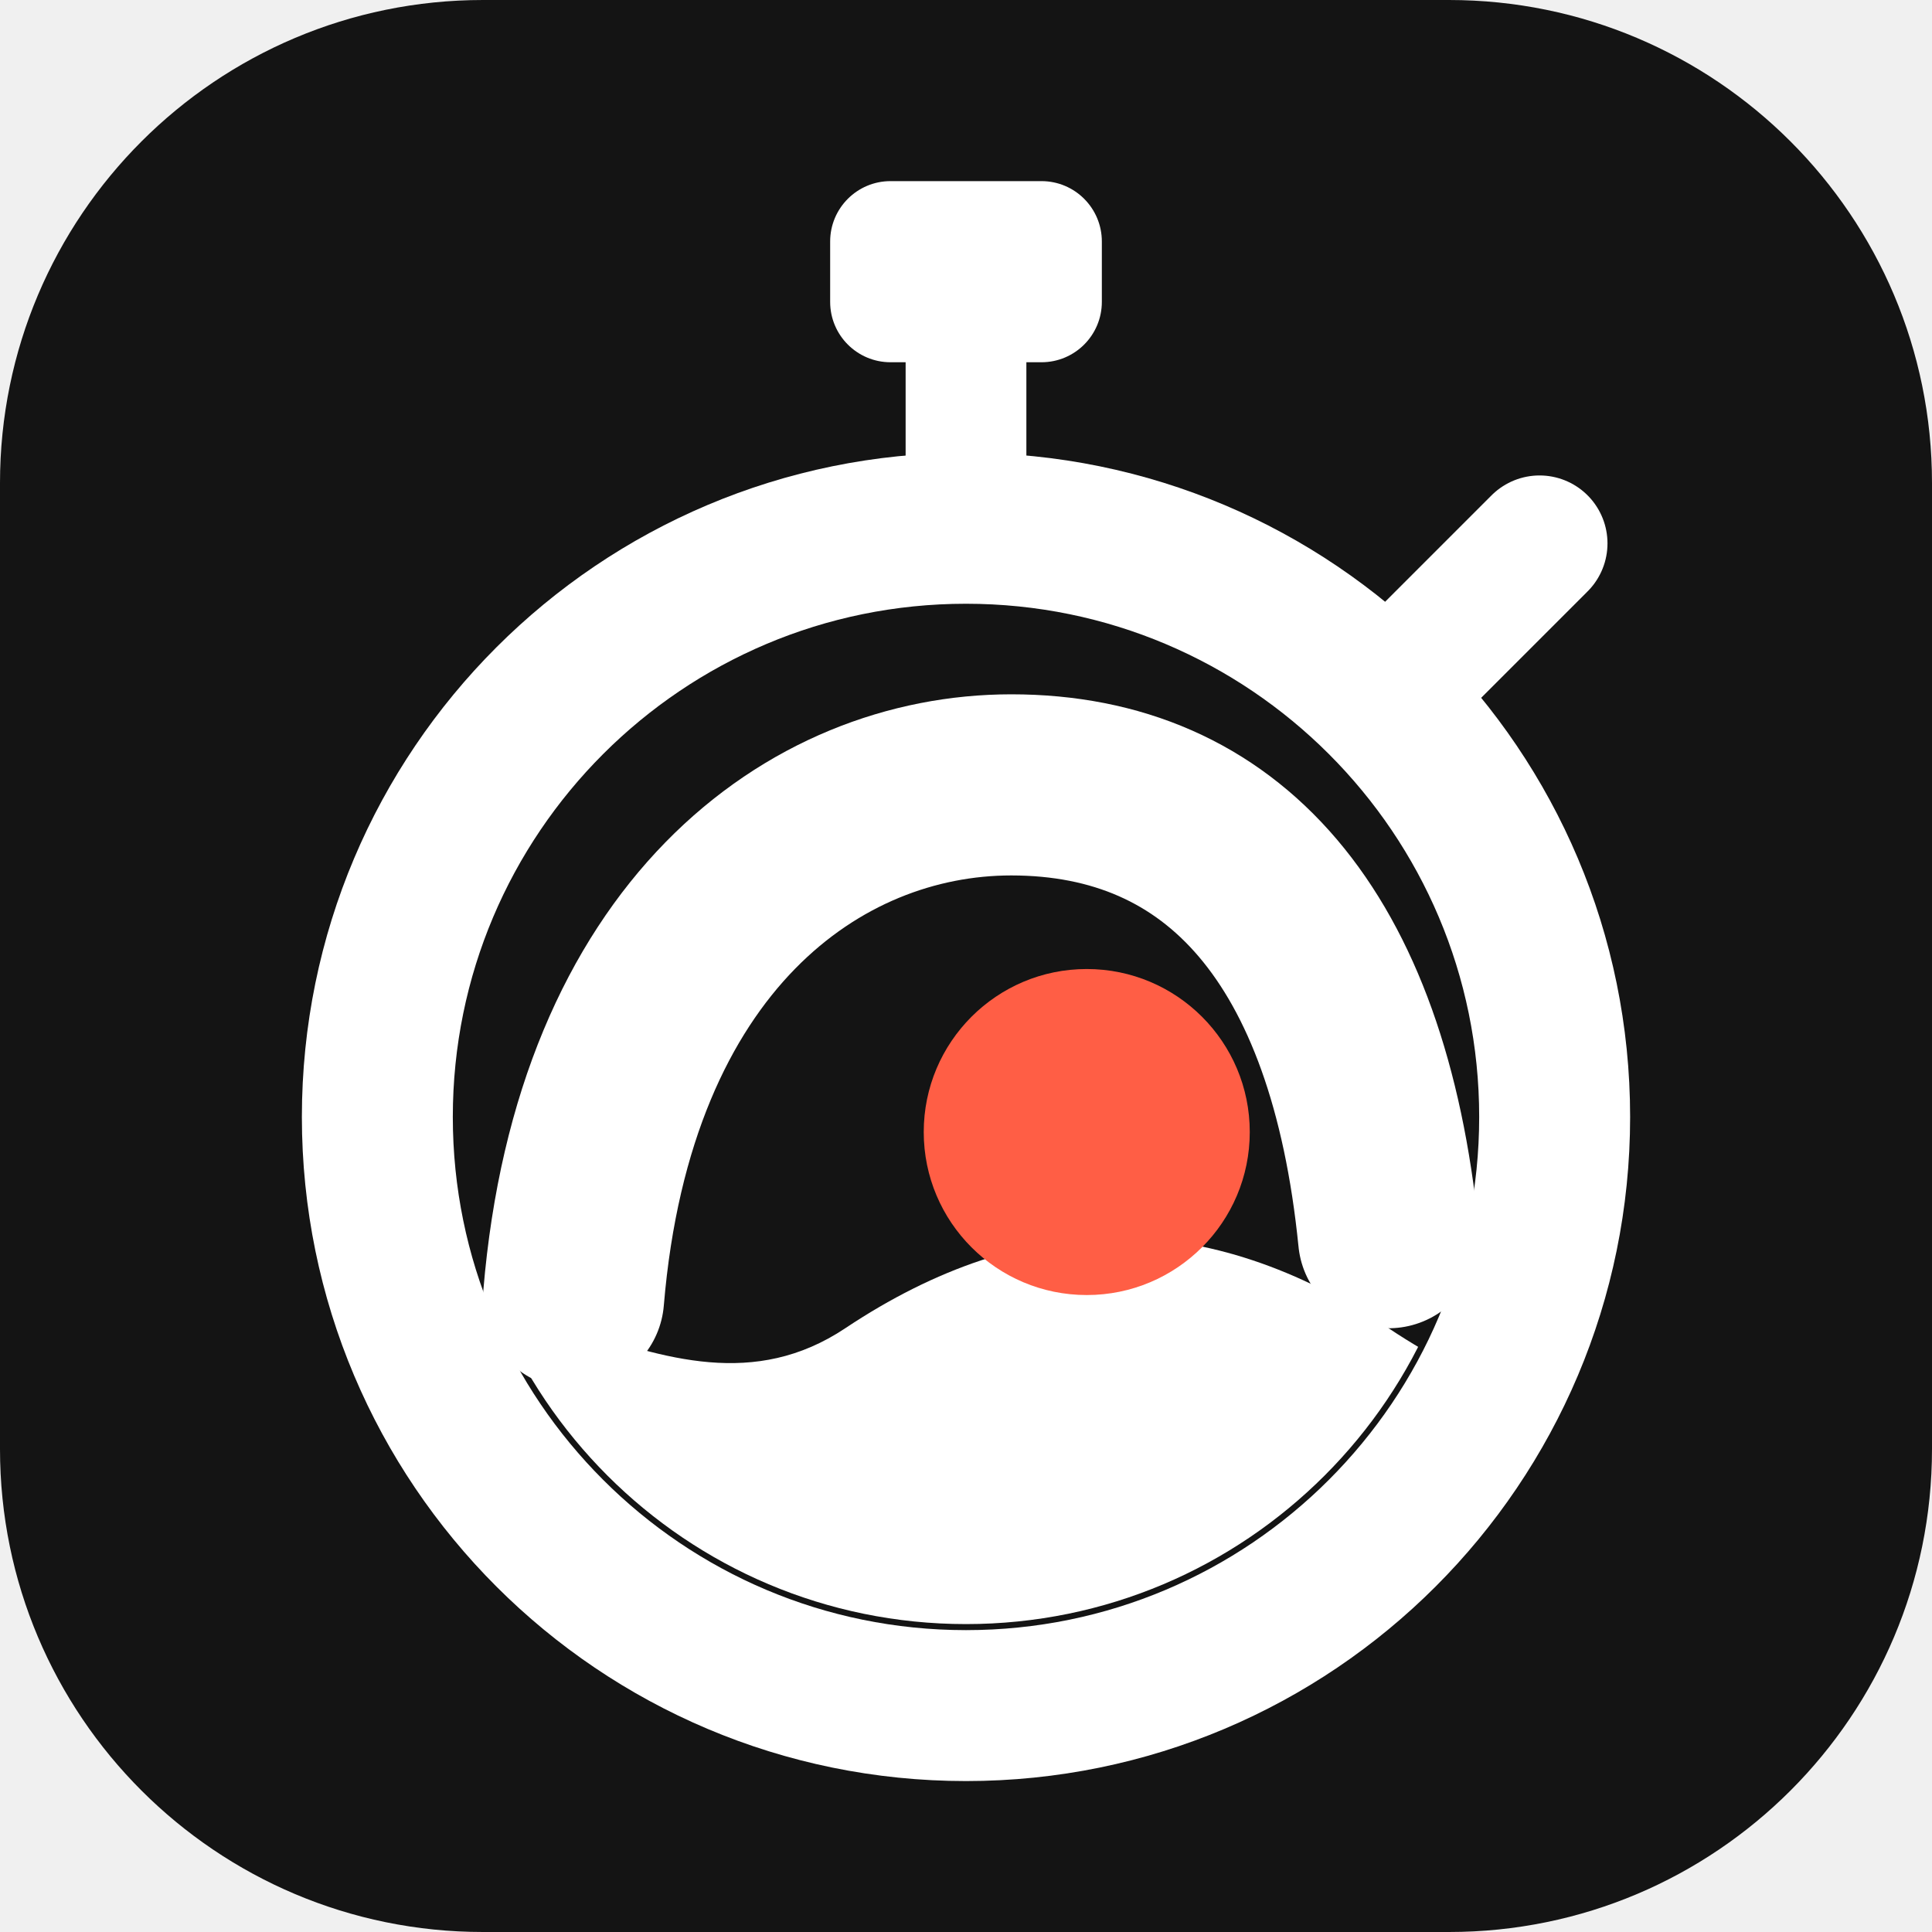
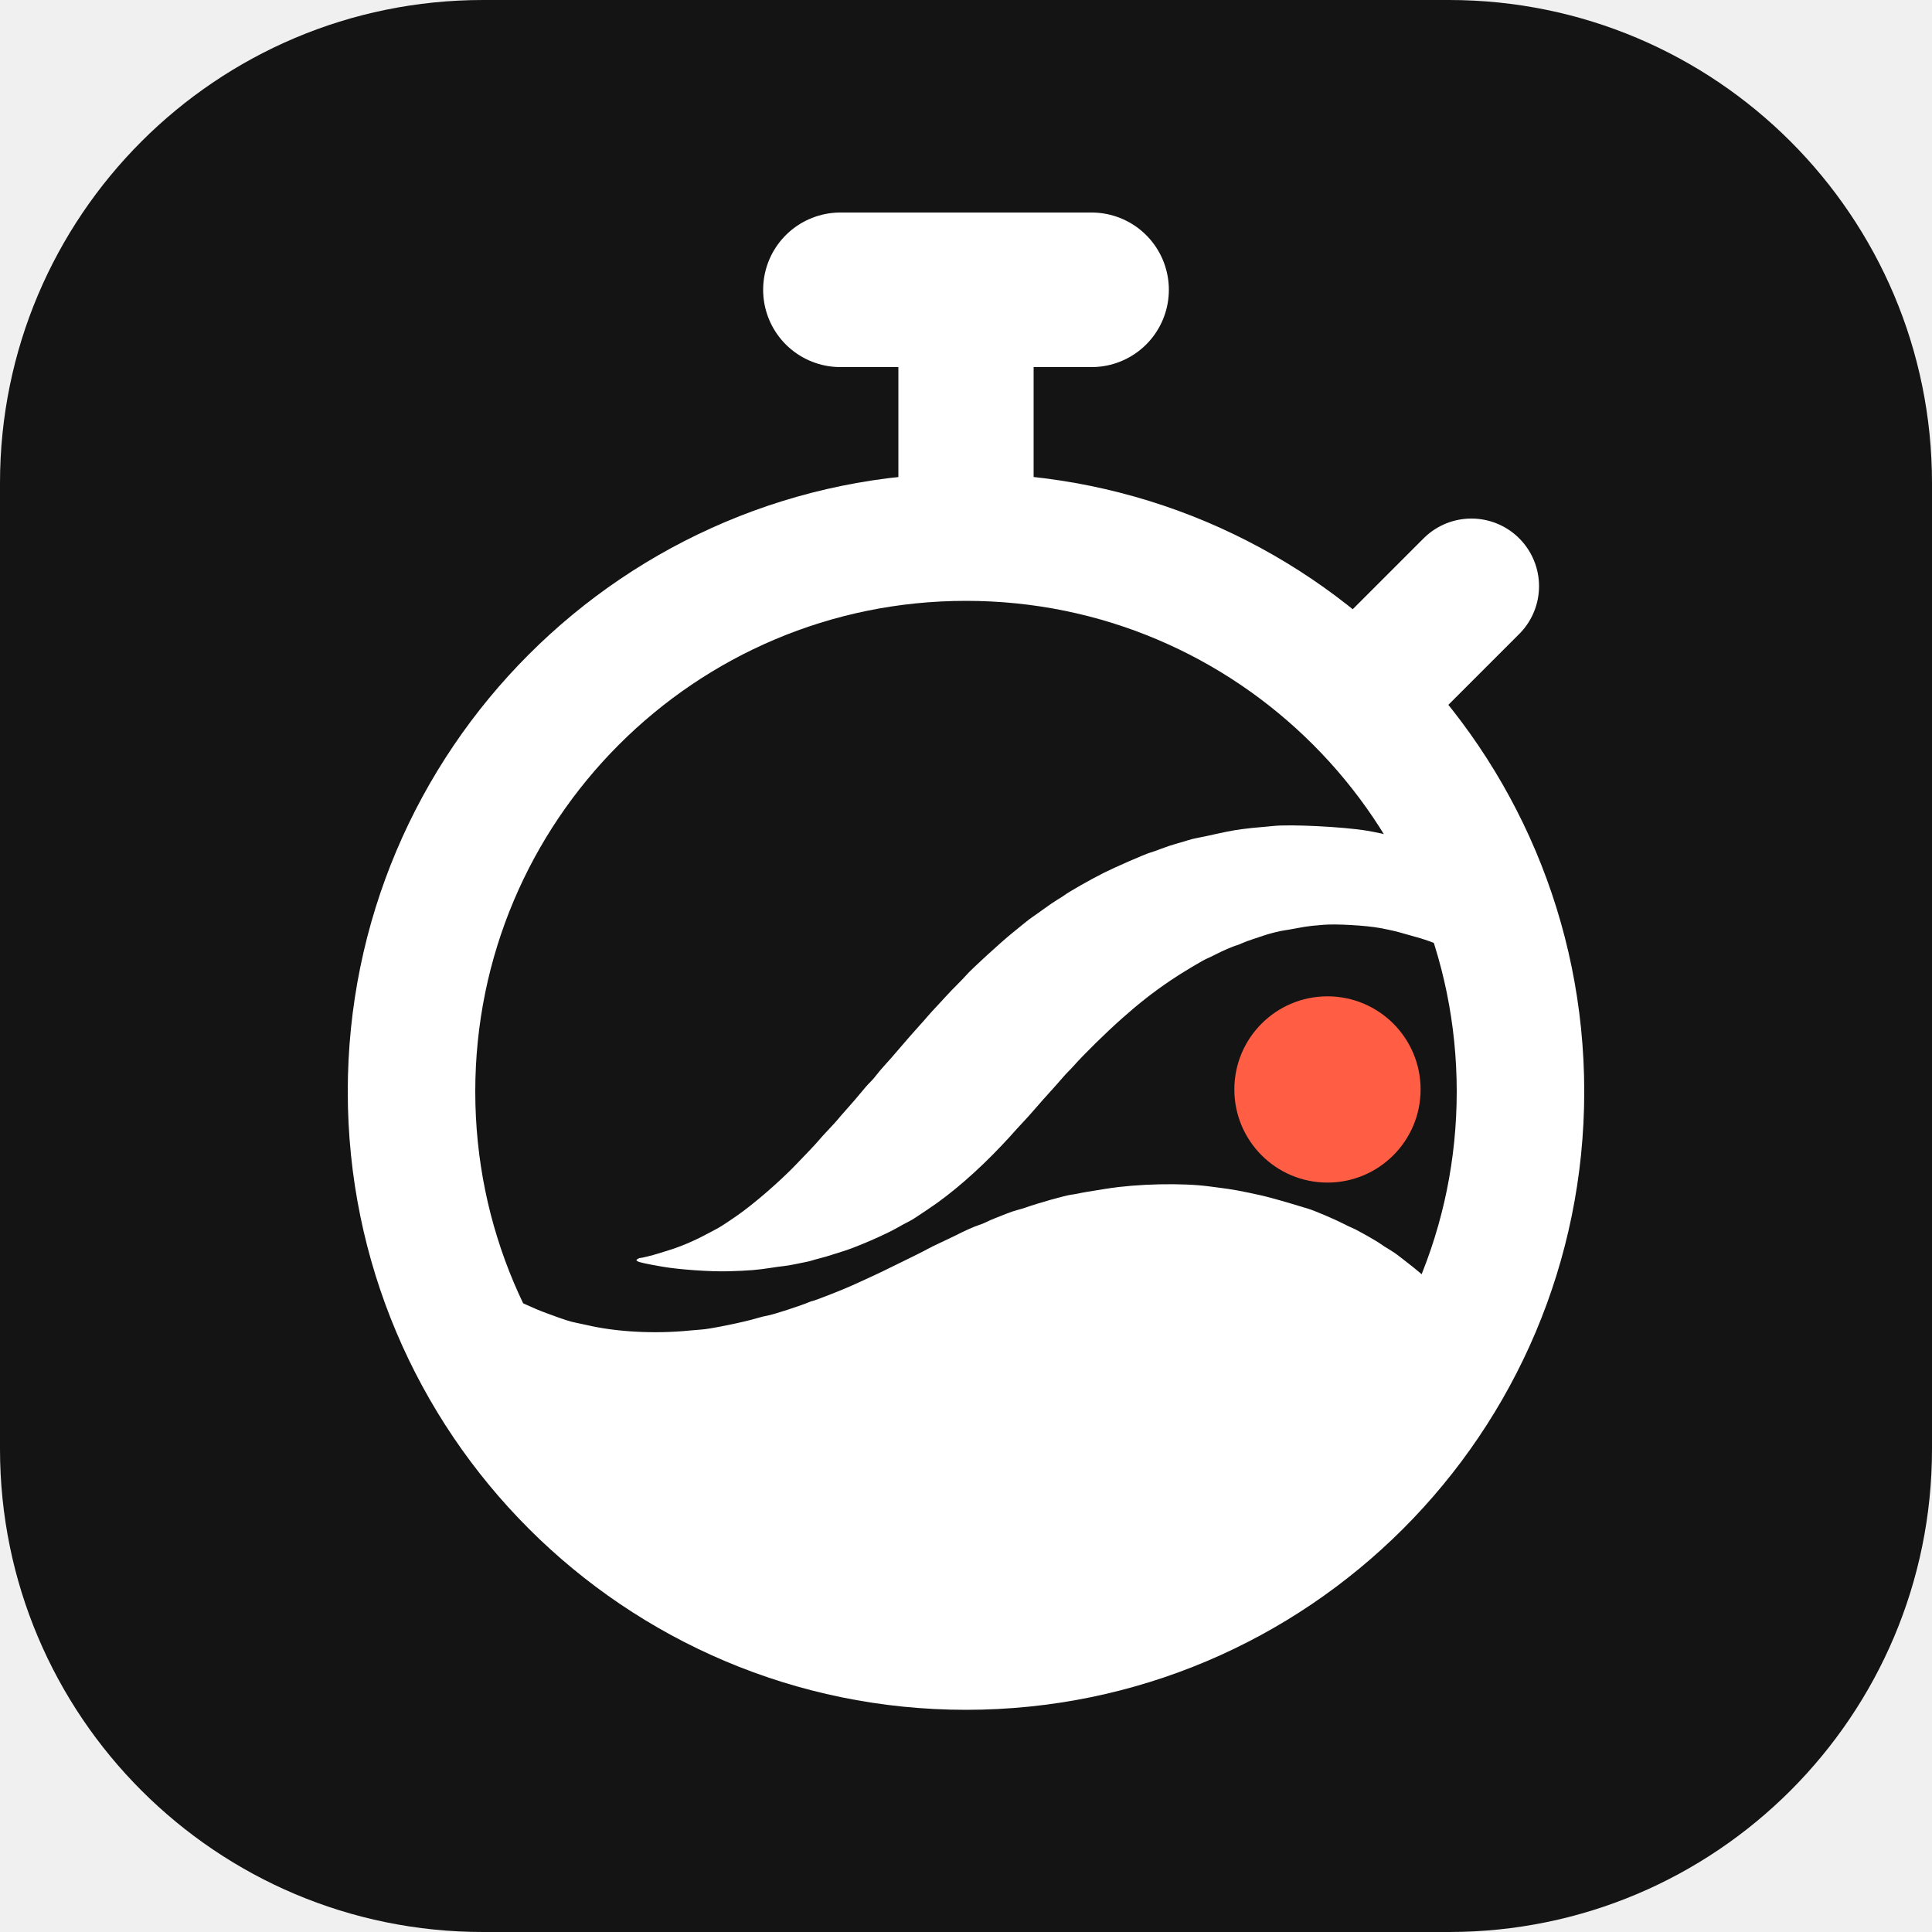
<svg xmlns="http://www.w3.org/2000/svg" viewBox="0 0 64 64" width="64" height="64" role="img" aria-label="Swimcro symbol">
  <g transform="translate(0 0) scale(1.0)">
    <rect width="64" height="64" rx="16" fill="#141414" />
-     <defs>
+     <g transform="scale(0.64)">
+       <line x1="50" y1="25.5" x2="50" y2="17.5" stroke="#FFFFFF" stroke-width="7" stroke-linecap="round" />
+       <line x1="43.5" y1="15" x2="56.5" y2="15" stroke="#FFFFFF" stroke-width="8" stroke-linecap="round" />
+       <line x1="72.27" y1="34.23" x2="76.16" y2="30.34" stroke="#FFFFFF" stroke-width="7" stroke-linecap="round" />
+       <circle cx="50" cy="56.5" r="28.7" fill="none" stroke="#FFFFFF" stroke-width="6.6" />
      <clipPath id="cs">
-         <circle cx="32" cy="37" r="16.8" />
+         <circle cx="50" cy="56.5" r="25.9" />
      </clipPath>
-     </defs>
-     <rect x="27.5" y="6" width="9" height="6" rx="2" fill="#FFFFFF" />
-     <path d="M32 12 V16" stroke="#FFFFFF" stroke-width="4" stroke-linecap="round" />
-     <path d="M47.5 21.5 L51 18" stroke="#FFFFFF" stroke-width="4.5" stroke-linecap="round" />
-     <circle cx="32" cy="37" r="19.5" fill="none" stroke="#FFFFFF" stroke-width="5" />
-     <path clip-path="url(#cs)" d="M10 44 C16 40 22 48 28 44 S40 40 46 44 S58 48 62 44 V64 H10Z" fill="#FFFFFF" />
-     <path d="M19 43 C20 31 27 26 33.5 26 C40.5 26 45 31 46 41" fill="none" stroke="#FFFFFF" stroke-width="6" stroke-linecap="round" />
-     <circle cx="36" cy="37.5" r="5.4" fill="#FF5E45" />
+       <path d="M20.6 68.77 L21.04 68.77 L21.44 68.79 L21.83 68.88 L22.23 68.9 L22.62 68.99 L23.01 69.08 L23.4 69.23 L23.79 69.39 L24.18 69.48 L24.57 69.57 L24.96 69.79 L25.34 70.01 L25.73 70.16 L26.12 70.38 L26.51 70.54 L26.9 70.62 L27.29 70.78 L27.68 70.93 L28.07 71.02 L28.46 71.18 L28.85 71.26 L29.24 71.42 L29.63 71.44 L30.03 71.46 L30.42 71.62 L30.82 71.64 L31.21 71.73 L31.6 71.75 L32 71.77 L32.4 71.8 L32.79 71.82 L33.19 71.84 L33.59 71.86 L33.98 71.82 L34.38 71.77 L34.78 71.8 L35.18 71.75 L35.58 71.71 L35.98 71.73 L36.38 71.69 L36.78 71.64 L37.18 71.54 L37.58 71.43 L37.98 71.38 L38.38 71.34 L38.78 71.29 L39.19 71.18 L39.59 71.08 L39.99 70.97 L40.4 70.86 L40.8 70.68 L41.21 70.57 L41.61 70.46 L42.02 70.35 L42.42 70.18 L42.83 70.07 L43.23 69.96 L43.64 69.71 L44.04 69.6 L44.46 69.36 L44.86 69.19 L45.27 69.08 L45.68 68.84 L46.08 68.66 L46.49 68.48 L46.9 68.31 L47.31 68.07 L47.72 67.89 L48.13 67.72 L48.54 67.47 L48.94 67.3 L49.35 67.12 L49.76 66.88 L50.17 66.77 L50.57 66.59 L50.98 66.35 L51.39 66.18 L51.8 66 L52.2 65.89 L52.61 65.72 L53.01 65.61 L53.42 65.43 L53.83 65.26 L54.23 65.15 L54.64 64.97 L55.04 64.86 L55.44 64.82 L55.85 64.64 L56.25 64.53 L56.65 64.49 L57.06 64.38 L57.46 64.27 L57.86 64.16 L58.27 64.05 L58.67 64 L59.07 63.9 L59.47 63.85 L59.87 63.87 L60.27 63.83 L60.67 63.79 L61.07 63.68 L61.47 63.63 L61.87 63.66 L62.26 63.68 L62.66 63.7 L63.06 63.66 L63.45 63.68 L63.85 63.7 L64.25 63.72 L64.64 63.81 L65.03 63.83 L65.43 63.92 L65.82 63.94 L66.22 64.03 L66.61 64.12 L67 64.14 L67.4 64.23 L67.79 64.32 L68.18 64.48 L68.57 64.56 L68.96 64.72 L69.35 64.81 L69.74 65.03 L70.12 65.18 L70.52 65.27 L70.9 65.49 L71.29 65.64 L71.68 65.86 L72.06 66.09 L72.45 66.31 L72.83 66.59 L73.21 66.81 L73.6 67.03 L73.98 67.32 L74.36 67.61 L74.74 67.96 L75.11 68.31 L75.49 68.66 L75.87 69.08 L76.24 69.57 L77.74 71.57 L79.4 75.57 L79.4 100 L20.6 100 Z" fill="#FFFFFF" clip-path="url(#cs)" />
+       <g transform="matrix(0.13204 0.00745 -0.00745 0.13204 20.001 26.191)">
+         <path d="M123.25 361.49 C130.37 360.99 134.94 360.45 144.5 358.97 C149.13 358.25 151.13 357.87 156 356.75 C157.17 356.48 158.91 356.13 159.88 355.97 C161.58 355.69 164.59 354.94 169.12 353.67 C170.36 353.32 173.51 352.28 176.12 351.37 C178.74 350.45 181.38 349.56 182 349.39 C184.69 348.63 191.52 345.91 196.12 343.75 C197.36 343.17 198.98 342.49 199.71 342.23 C200.45 341.97 201.69 341.41 202.46 340.99 C203.24 340.57 205.28 339.6 207 338.83 C208.72 338.05 210.52 337.18 211 336.87 C211.48 336.57 212.75 335.92 213.81 335.43 C214.87 334.94 216.76 333.97 217.99 333.27 C219.23 332.57 220.36 332 220.51 332 C220.66 332 221.59 331.53 222.58 330.95 C223.57 330.37 225.5 329.32 226.88 328.62 C228.25 327.91 231.4 326.22 233.88 324.87 C236.35 323.51 238.82 322.18 239.38 321.91 C239.93 321.63 242.12 320.46 244.25 319.29 C254 313.94 278.29 301.95 281.02 301.13 C281.72 300.92 286.43 298.9 289.5 297.5 C292.53 296.12 293.36 295.79 295.75 295.01 C296.92 294.62 298.77 293.94 299.88 293.5 C300.98 293.05 302.27 292.54 302.75 292.37 C304.05 291.91 306.03 291.19 309.25 290.01 C310.83 289.43 313.14 288.7 314.38 288.38 C315.61 288.06 317.64 287.5 318.88 287.12 C320.11 286.75 321.91 286.25 322.88 286 C323.84 285.75 324.91 285.43 325.25 285.3 C325.59 285.17 326.44 284.99 327.12 284.89 C327.81 284.8 328.94 284.56 329.62 284.37 C332.46 283.57 342.17 281.9 346.25 281.51 C358.62 280.34 375.36 280.67 383.62 282.25 C384.31 282.38 386.45 282.78 388.38 283.13 C393.93 284.13 397.22 284.95 403.88 286.96 C405.66 287.5 407.93 288.18 408.92 288.47 C409.9 288.76 411.47 289.35 412.42 289.77 C413.36 290.19 415.14 290.94 416.37 291.42 C421.34 293.37 426.21 295.72 431.21 298.6 C432.91 299.58 434.95 300.73 435.74 301.16 C437.48 302.1 441.28 304.63 443.45 306.29 C446.26 308.44 446.6 307.74 444.61 303.88 C438.95 292.93 428.75 282.06 416 273.41 C414.42 272.34 412.51 271.01 411.75 270.47 C410.99 269.93 409.36 268.97 408.12 268.33 C406.89 267.7 405.43 266.88 404.88 266.5 C403.45 265.52 395.13 261.41 393.5 260.87 C392.74 260.62 390.89 259.86 389.38 259.18 C386.33 257.82 378.21 254.89 375.88 254.32 C371.17 253.17 366.15 251.98 364.62 251.65 C363.66 251.45 361.81 251.04 360.5 250.76 C356.8 249.94 347.46 248.56 343.74 248.27 C341.89 248.13 338.69 247.89 336.63 247.73 C325.94 246.9 308.41 248.27 296.4 250.89 C289.97 252.28 286.71 253.03 285.5 253.39 C284.88 253.57 283.7 253.84 282.88 253.99 C280.58 254.39 270.36 257.9 265 260.13 C264.24 260.44 262.85 260.94 261.9 261.24 C260.95 261.53 259.15 262.26 257.9 262.86 C256.65 263.45 254.69 264.36 253.54 264.87 C252.39 265.38 250.93 266.13 250.28 266.53 C249.63 266.93 248.26 267.58 247.24 267.96 C245.55 268.59 241.63 270.63 238 272.76 C237.24 273.2 234.94 274.46 232.88 275.56 C230.81 276.66 228.56 277.93 227.88 278.38 C227.19 278.83 224.86 280.19 222.7 281.41 C217.13 284.56 212.02 287.43 211 287.99 C210.52 288.25 209.11 289.02 207.88 289.7 C206.64 290.38 204.22 291.67 202.5 292.56 C200.78 293.45 199.04 294.36 198.62 294.58 C195.61 296.18 184.52 301.25 184.02 301.25 C183.86 301.25 183.3 301.47 182.78 301.74 C179.74 303.28 168.65 307.58 166.62 307.99 C165.8 308.16 164.1 308.68 162.84 309.15 C158.05 310.93 144.5 314.51 141.22 314.86 C140.34 314.96 138.28 315.25 136.62 315.51 C123.18 317.64 107.99 317.68 96.38 315.63 C95.28 315.44 93.42 315.15 92.25 314.99 C89.76 314.65 87.64 314.1 80.75 311.99 C77.58 311.02 75.7 310.36 72.29 309.02 C70.88 308.46 69.55 308 69.35 308 C68.89 308 67.03 307.22 61.5 304.7 C53.59 301.1 51.28 300.53 45.8 300.84 C41.96 301.05 41.14 301.26 37.83 302.89 C32.41 305.57 29.06 309.34 27.1 314.99 C25.56 319.45 25.63 323.2 27.36 328.23 C28.44 331.39 29.13 332.71 31.02 335.26 C35.41 341.18 41.95 346.01 51.62 350.46 C56.85 352.87 57.8 353.28 59.25 353.77 C60.01 354.02 61.3 354.47 62.12 354.76 C69.46 357.39 86.54 360.69 96.88 361.47 C100.88 361.77 119.02 361.79 123.25 361.49 Z" fill="#FFFFFF" />
+         <path d="M150.62 291.48 C158.64 290.79 161.94 290.33 167.5 289.12 C168.94 288.8 170.97 288.41 172 288.25 C173.03 288.09 175.11 287.62 176.62 287.2 C178.14 286.79 179.99 286.3 180.75 286.11 C181.51 285.92 182.52 285.61 183 285.41 C183.48 285.21 184.89 284.74 186.12 284.35 C187.36 283.97 189.33 283.27 190.5 282.8 C191.67 282.33 193.36 281.69 194.25 281.38 C199.35 279.6 211.25 273.62 216.1 270.41 C217.21 269.67 218.8 268.69 219.62 268.24 C220.45 267.78 221.74 266.93 222.5 266.34 C223.26 265.74 225.33 264.18 227.11 262.86 C235.66 256.53 245.67 246.82 254.63 236.16 C257.04 233.3 257.75 232.43 260.05 229.52 C260.64 228.78 261.8 227.37 262.63 226.4 C263.46 225.42 264.78 223.78 265.57 222.75 C267.59 220.11 271.24 215.5 274.39 211.62 C275.28 210.53 276.37 209.12 276.82 208.51 C277.26 207.89 278.14 206.82 278.77 206.13 C279.39 205.44 280.35 204.31 280.89 203.62 C284.57 198.95 292.81 189.88 298.74 184 C305.14 177.64 310.21 173.19 316.92 168.06 C321.03 164.91 329.39 159.25 330.88 158.61 C331.29 158.43 332.69 157.66 334 156.88 C336.53 155.39 340.48 153.41 342.11 152.84 C342.66 152.64 343.6 152.21 344.22 151.86 C344.83 151.52 346.52 150.78 347.98 150.22 C349.43 149.66 351.24 148.93 352 148.61 C354.1 147.72 358.7 146.28 360.38 145.99 C361.2 145.84 363.39 145.33 365.25 144.85 C367.11 144.37 369.75 143.82 371.12 143.61 C372.5 143.41 374.45 143.13 375.45 142.98 C380.27 142.29 392.11 142.3 397.5 143 C401.59 143.53 404.25 143.99 406.88 144.62 C408.39 144.98 410.52 145.45 411.62 145.67 C414.09 146.15 418.79 147.48 421.12 148.37 C422.09 148.73 423.55 149.26 424.38 149.54 C425.2 149.82 427.42 150.71 429.3 151.52 C431.19 152.34 432.85 153 433 153 C433.15 153 433.69 153.22 434.2 153.49 C434.71 153.76 436.31 154.5 437.75 155.14 C439.19 155.78 441.33 156.73 442.5 157.25 C445.21 158.45 448.11 159.04 451.47 159.07 C456.29 159.12 458.37 158.33 461.25 155.36 C467.8 148.6 465.95 138.88 456.47 130.21 C452.44 126.53 443.9 121.09 438.25 118.6 C436.94 118.03 434.86 117.05 433.62 116.43 C432.39 115.81 431.09 115.23 430.75 115.13 C430.08 114.95 428.94 114.53 425.38 113.15 C424.14 112.67 422 111.98 420.62 111.61 C417.79 110.84 414.94 110.03 412.38 109.25 C408.59 108.11 396.73 105.96 390.25 105.25 C381.06 104.24 359.96 104.38 353.5 105.5 C352.74 105.64 350.89 105.91 349.38 106.12 C344.05 106.84 338.95 107.81 335.5 108.75 C334.61 108.99 332.75 109.5 331.38 109.87 C330 110.24 328.37 110.7 327.75 110.89 C327.13 111.08 325.61 111.48 324.38 111.77 C323.14 112.06 321.45 112.58 320.62 112.92 C319.8 113.26 317.83 113.97 316.25 114.49 C314.67 115.02 312.02 116.06 310.38 116.81 C308.73 117.57 306.77 118.38 306.04 118.62 C304.37 119.17 292.73 125.04 288.38 127.54 C283.42 130.38 274.84 135.93 273.38 137.24 C273.1 137.49 272.03 138.26 271 138.95 C269.97 139.64 267.76 141.32 266.1 142.69 C264.43 144.06 262.46 145.63 261.72 146.18 C260.97 146.73 259.47 148.02 258.37 149.04 C257.27 150.06 255.31 151.86 254 153.03 C249.77 156.85 238.51 168.39 236.98 170.47 C236.62 170.97 235.11 172.72 233.64 174.38 C232.16 176.03 230.51 177.94 229.98 178.62 C229.44 179.31 227.82 181.28 226.37 183 C224.93 184.72 223.38 186.62 222.93 187.22 C222.49 187.83 221.17 189.51 220 190.95 C218.83 192.39 217.22 194.43 216.42 195.47 C215.62 196.52 214.49 197.97 213.92 198.7 C213.34 199.43 212.03 201.14 211 202.51 C209.97 203.87 208.26 206.05 207.2 207.34 C206.14 208.63 204.75 210.46 204.11 211.41 C203.47 212.35 202.59 213.52 202.15 214 C200.89 215.39 199.44 217.22 198.01 219.23 C197.28 220.26 195.21 222.96 193.4 225.23 C191.59 227.51 189.93 229.66 189.71 230 C189.49 230.34 188.08 232.07 186.59 233.83 C185.1 235.59 183.45 237.61 182.94 238.33 C182.42 239.04 181.01 240.77 179.81 242.18 C178.61 243.58 176.2 246.39 174.46 248.43 C168.57 255.3 158.92 264.66 152.72 269.5 C148.46 272.83 146.08 274.56 144.62 275.4 C143.8 275.88 142.14 276.87 140.94 277.61 C136.44 280.38 131.17 282.96 126.62 284.64 C125.39 285.09 123.59 285.76 122.62 286.13 C120.45 286.96 116.26 288.24 115.72 288.25 C115.49 288.25 115.05 288.46 114.73 288.71 C114.16 289.18 114.16 289.18 114.77 289.57 C115.37 289.95 118.13 290.4 124.5 291.14 C131.18 291.93 143.6 292.09 150.62 291.48 Z" fill="#FFFFFF" />
+       </g>
+       <circle cx="68.71" cy="56.39" r="4.82" fill="#FF5E45" />
+     </g>
  </g>
</svg>
